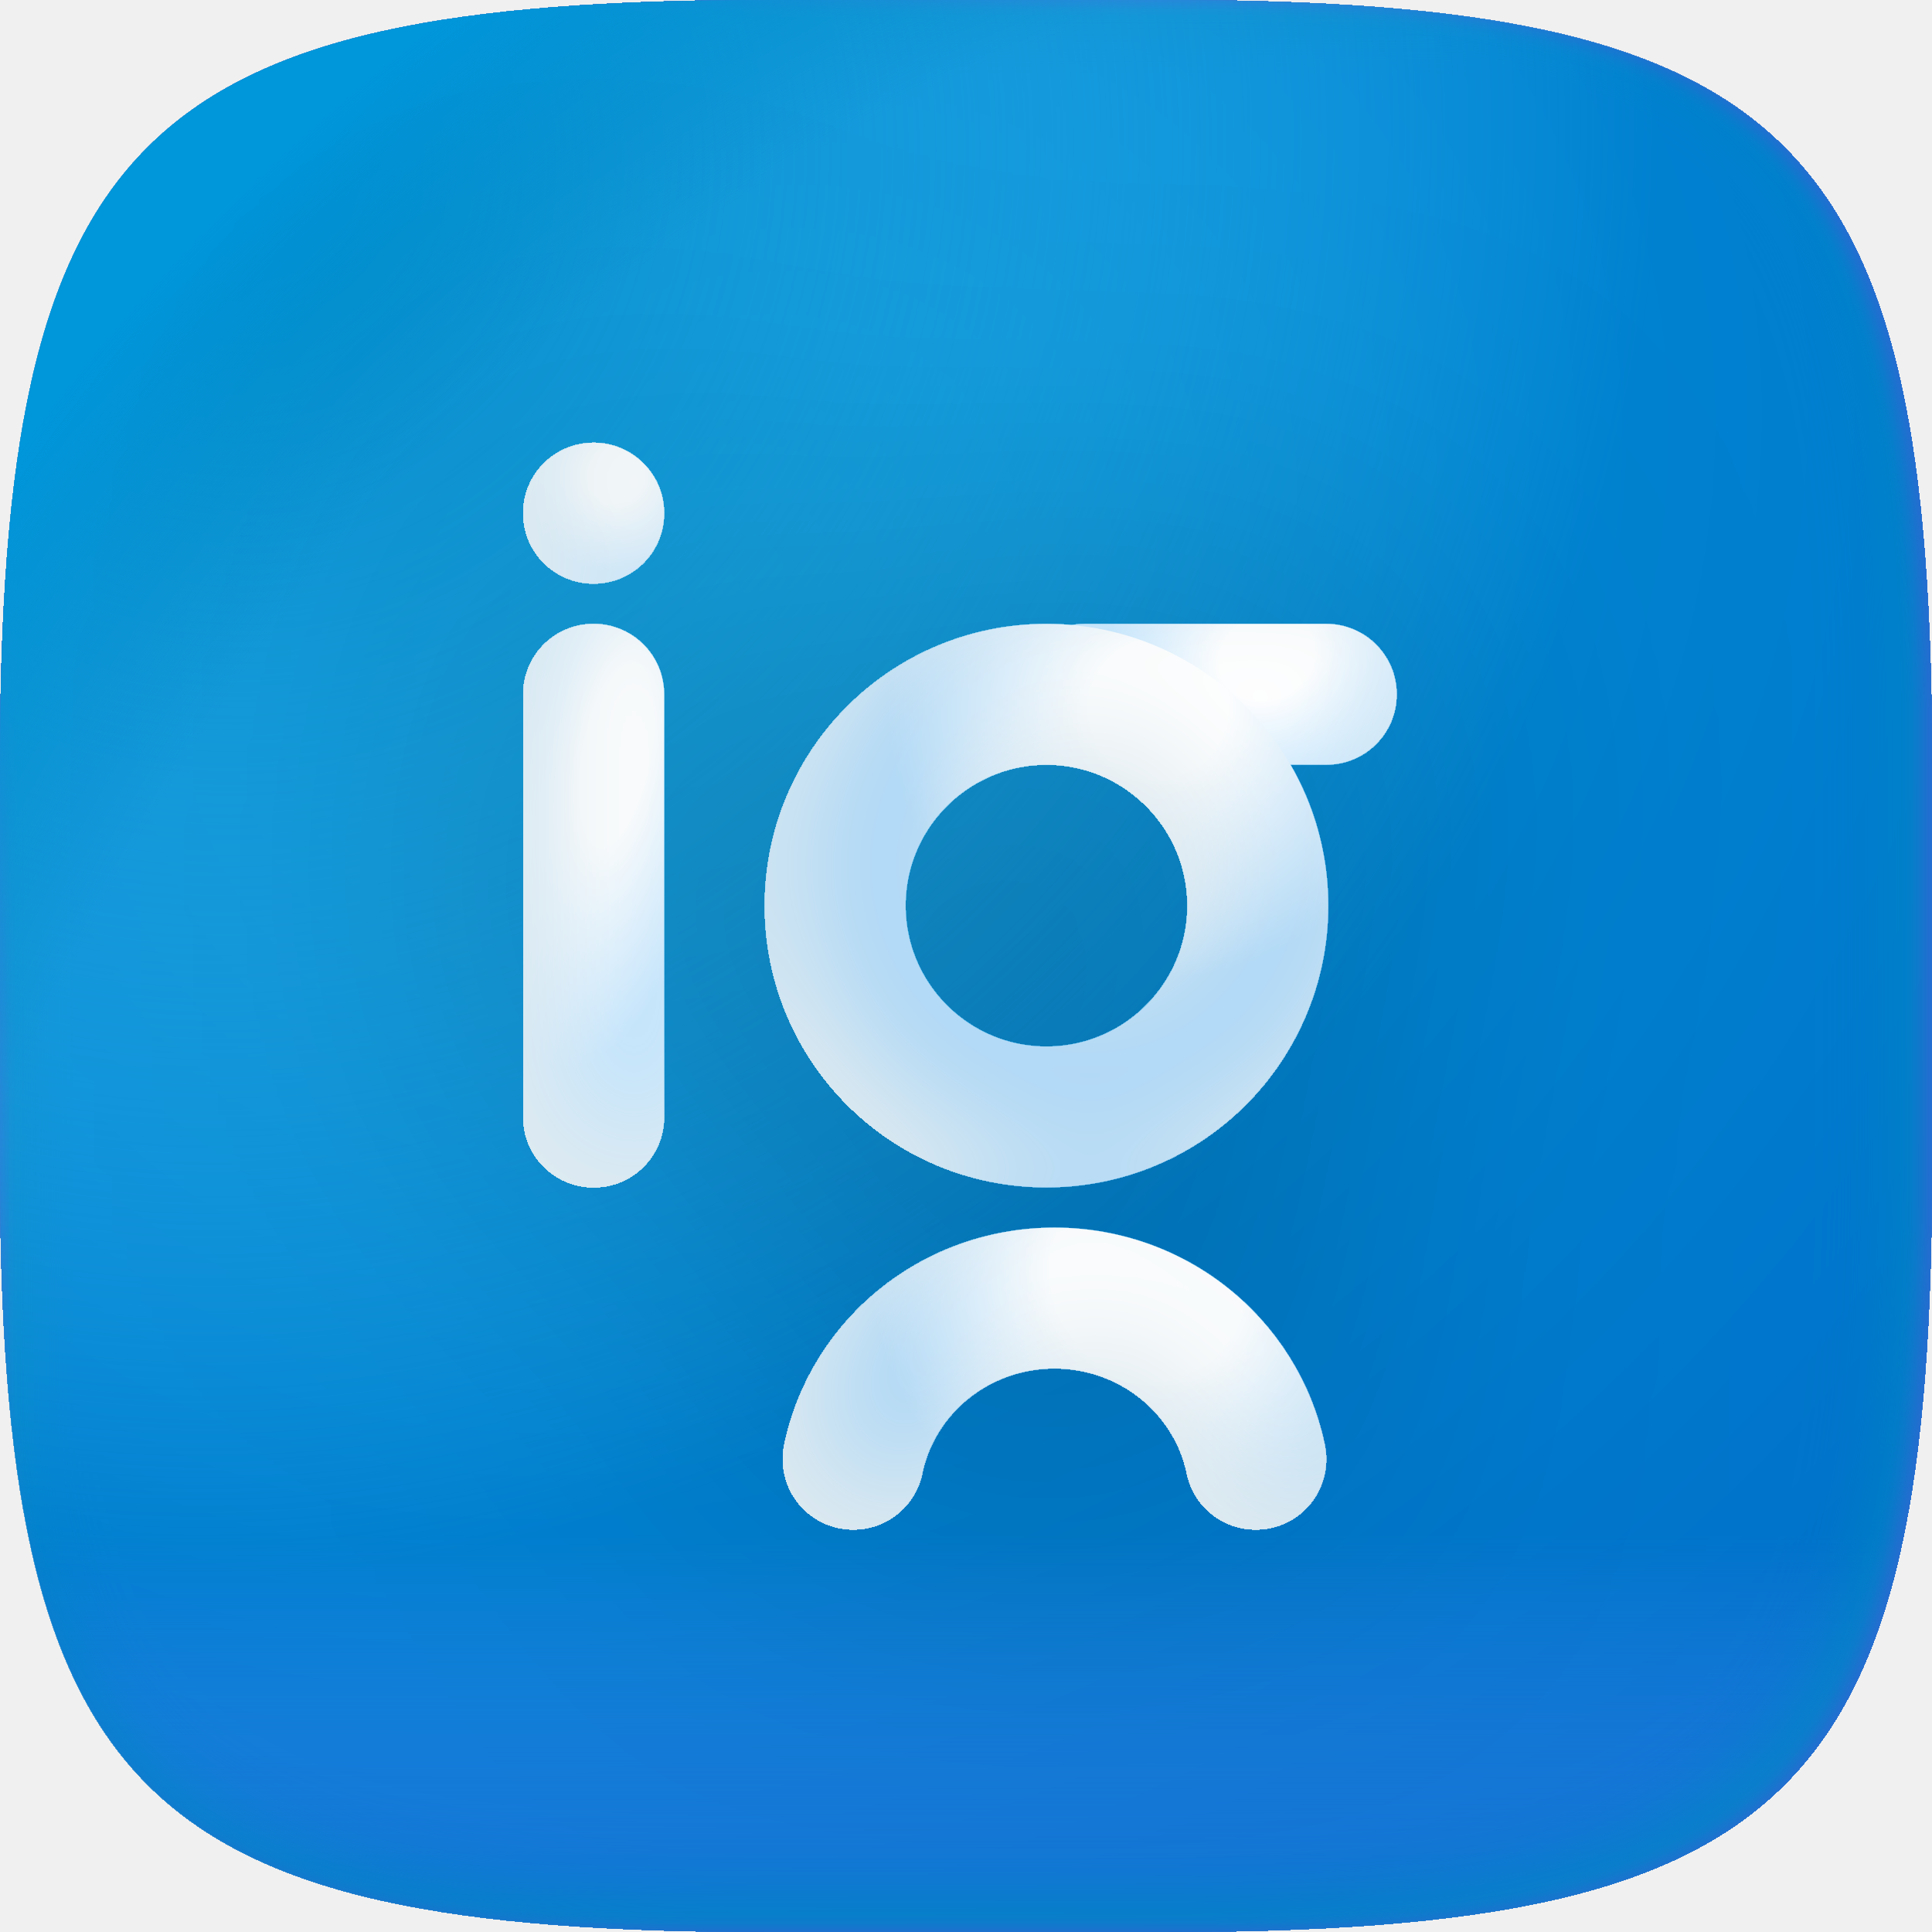
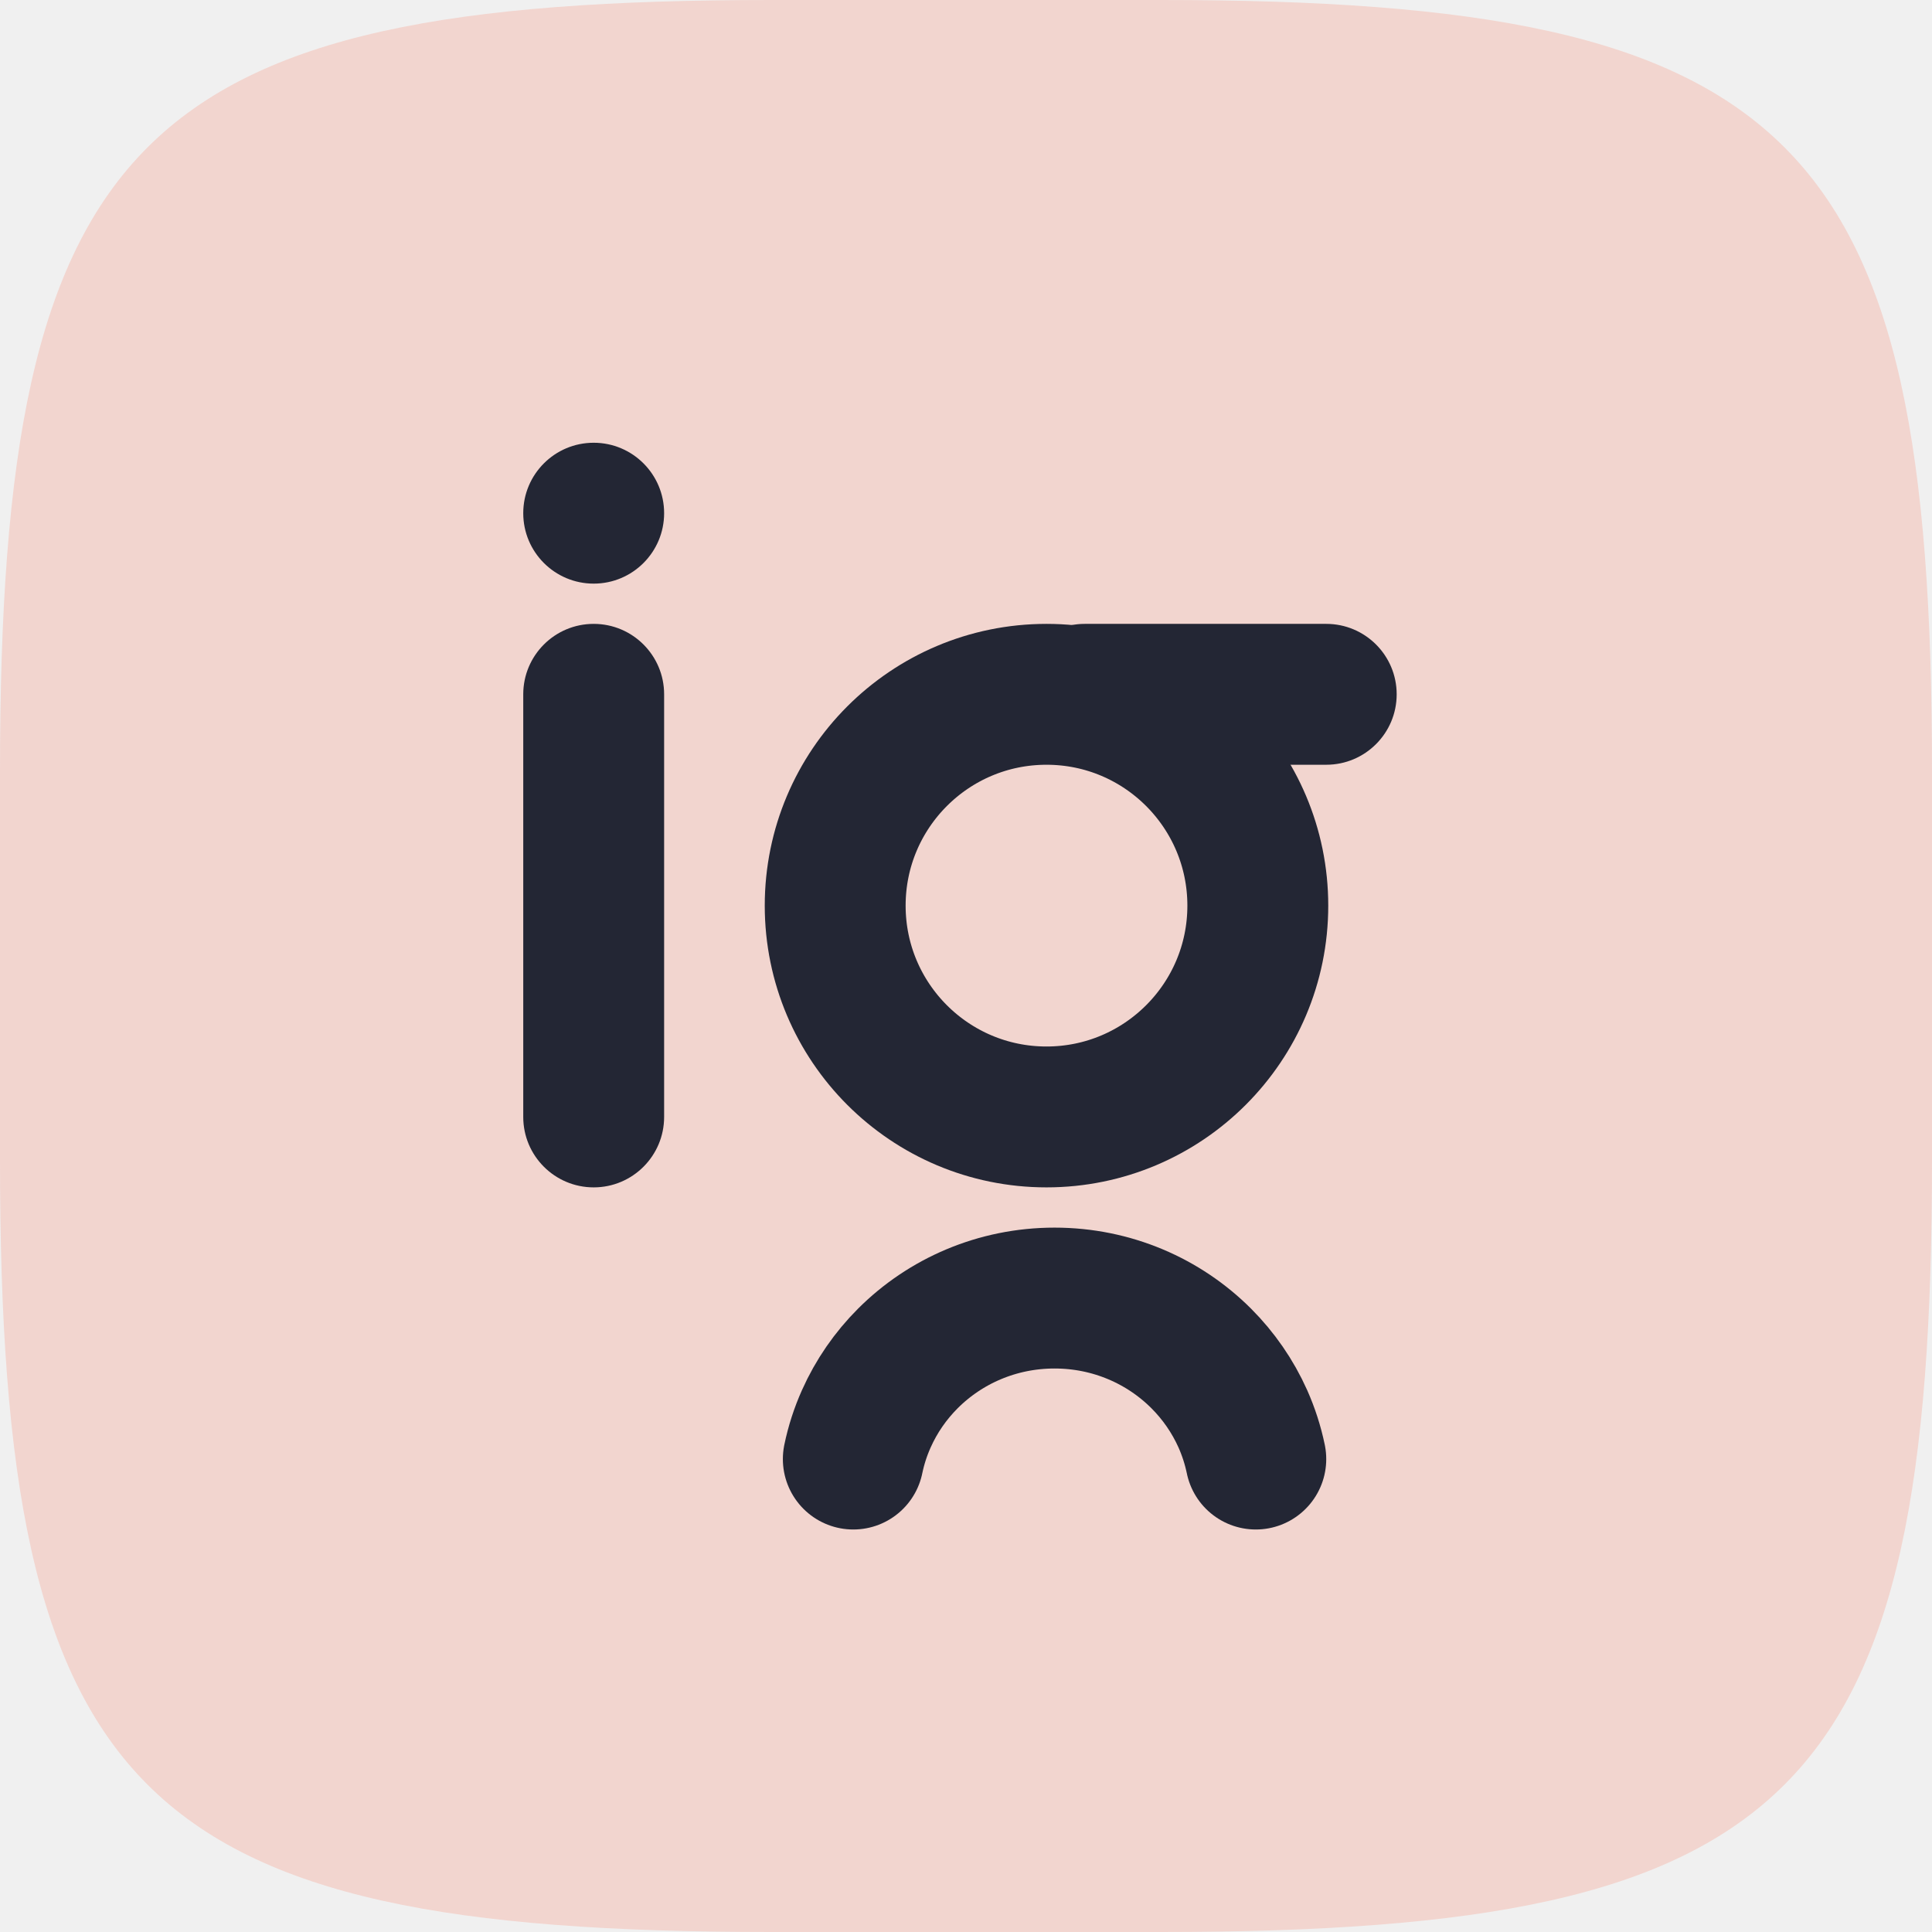
- <svg xmlns="http://www.w3.org/2000/svg" width="48" height="48" viewBox="0 0 48 48" fill="none">
-   <g clip-path="url(#clip0_811_624)">
-     <g filter="url(#filter0_ii_811_624)">
-       <path d="M0 19.162C0 3.382 3.382 0 19.162 0H28.838C44.618 0 48 3.382 48 19.162V28.838C48 44.618 44.618 48 28.838 48H19.162C3.382 48 0 44.618 0 28.838V19.162Z" fill="url(#paint0_radial_811_624)" />
-       <path d="M0 19.162C0 3.382 3.382 0 19.162 0H28.838C44.618 0 48 3.382 48 19.162V28.838C48 44.618 44.618 48 28.838 48H19.162C3.382 48 0 44.618 0 28.838V19.162Z" fill="url(#paint1_linear_811_624)" />
+ <svg xmlns="http://www.w3.org/2000/svg" width="48" height="48" viewBox="0 0 48 48" fill="none" version="1.1" id="svg31">
+   <g clip-path="url(#clip0_811_624)" id="g7">
+     <g id="g2">
+       <path d="M 0,19.162 C 0,3.382 3.382,0 19.162,0 h 9.677 C 44.618,0 48,3.382 48,19.162 v 9.677 C 48,44.618 44.618,48 28.838,48 H 19.162 C 3.382,48 0,44.618 0,28.838 Z" id="path1" fill="#f2d5cf" />
    </g>
-     <path d="M0 19.162C0 3.382 3.382 0 19.162 0H28.838C44.618 0 48 3.382 48 19.162V28.838C48 44.618 44.618 48 28.838 48H19.162C3.382 48 0 44.618 0 28.838V19.162Z" fill="url(#paint2_radial_811_624)" />
-     <path d="M0 19.162C0 3.382 3.382 0 19.162 0H28.838C44.618 0 48 3.382 48 19.162V28.838C48 44.618 44.618 48 28.838 48H19.162C3.382 48 0 44.618 0 28.838V19.162Z" fill="url(#paint3_radial_811_624)" />
-     <g filter="url(#filter1_di_811_624)">
-       <path d="M21.2 36.25C21.272 35.902 21.381 35.568 21.523 35.25C21.773 34.689 22.125 34.181 22.556 33.75C23.482 32.824 24.773 32.25 26.2 32.25C27.627 32.25 28.918 32.824 29.844 33.75C30.275 34.181 30.627 34.689 30.878 35.25C31.019 35.568 31.128 35.902 31.2 36.25" stroke="url(#paint4_radial_811_624)" stroke-width="3.5" stroke-linecap="round" stroke-linejoin="round" />
-       <rect x="25.2" y="15.5" width="9.5" height="3.5" rx="1.75" fill="url(#paint5_radial_811_624)" />
-       <circle cx="26" cy="22.5" r="5.25" stroke="url(#paint6_radial_811_624)" stroke-width="3.5" />
-       <rect x="13" y="15.5" width="3.5" height="14" rx="1.75" fill="url(#paint7_radial_811_624)" />
-       <circle cx="14.75" cy="12.75" r="1.75" fill="url(#paint8_radial_811_624)" />
+     <g id="g6">
+       <path d="M21.2 36.25C21.272 35.902 21.381 35.568 21.523 35.25C21.773 34.689 22.125 34.181 22.556 33.75C23.482 32.824 24.773 32.25 26.2 32.25C27.627 32.25 28.918 32.824 29.844 33.75C30.275 34.181 30.627 34.689 30.878 35.25C31.019 35.568 31.128 35.902 31.2 36.25" stroke="#232634" stroke-width="3.5" stroke-linecap="round" stroke-linejoin="round" id="path5" />
+       <rect x="25.2" y="15.5" width="9.5" height="3.5" rx="1.75" fill="#232634" id="rect5" />
+       <circle cx="26" cy="22.5" r="5.25" stroke="#232634" stroke-width="3.5" id="circle5" />
+       <rect x="13" y="15.5" width="3.5" height="14" rx="1.75" fill="#232634" id="rect6" />
+       <circle fill="#232634" id="circle6" r="1.75" cy="12.75" cx="14.75" />
    </g>
  </g>
-   <defs>
+   <defs id="defs31">
    <filter id="filter0_ii_811_624" x="-0.5" y="-0.5" width="48.5" height="48.5" filterUnits="userSpaceOnUse" color-interpolation-filters="sRGB">
-       <feFlood flood-opacity="0" result="BackgroundImageFix" />
-       <feBlend mode="normal" in="SourceGraphic" in2="BackgroundImageFix" result="shape" />
-       <feColorMatrix in="SourceAlpha" type="matrix" values="0 0 0 0 0 0 0 0 0 0 0 0 0 0 0 0 0 0 127 0" result="hardAlpha" />
-       <feOffset dx="-0.5" dy="-0.5" />
-       <feGaussianBlur stdDeviation="1" />
-       <feComposite in2="hardAlpha" operator="arithmetic" k2="-1" k3="1" />
-       <feColorMatrix type="matrix" values="0 0 0 0 0 0 0 0 0 0.529 0 0 0 0 0.769 0 0 0 1 0" />
-       <feBlend mode="normal" in2="shape" result="effect1_innerShadow_811_624" />
-       <feColorMatrix in="SourceAlpha" type="matrix" values="0 0 0 0 0 0 0 0 0 0 0 0 0 0 0 0 0 0 127 0" result="hardAlpha" />
-       <feOffset dx="-0.25" />
-       <feGaussianBlur stdDeviation="0.25" />
-       <feComposite in2="hardAlpha" operator="arithmetic" k2="-1" k3="1" />
-       <feColorMatrix type="matrix" values="0 0 0 0 0.165 0 0 0 0 0.412 0 0 0 0 0.824 0 0 0 1 0" />
-       <feBlend mode="normal" in2="effect1_innerShadow_811_624" result="effect2_innerShadow_811_624" />
+       <feFlood flood-opacity="0" result="BackgroundImageFix" id="feFlood7" />
+       <feBlend mode="normal" in="SourceGraphic" in2="BackgroundImageFix" result="shape" id="feBlend7" />
+       <feColorMatrix in="SourceAlpha" type="matrix" values="0 0 0 0 0 0 0 0 0 0 0 0 0 0 0 0 0 0 127 0" result="hardAlpha" id="feColorMatrix7" />
+       <feOffset dx="-0.5" dy="-0.5" id="feOffset7" />
+       <feGaussianBlur stdDeviation="1" id="feGaussianBlur7" />
+       <feComposite in2="hardAlpha" operator="arithmetic" k2="-1" k3="1" id="feComposite7" />
+       <feColorMatrix type="matrix" values="0 0 0 0 0 0 0 0 0 0.529 0 0 0 0 0.769 0 0 0 1 0" id="feColorMatrix8" />
+       <feBlend mode="normal" in2="shape" result="effect1_innerShadow_811_624" id="feBlend8" />
+       <feColorMatrix in="SourceAlpha" type="matrix" values="0 0 0 0 0 0 0 0 0 0 0 0 0 0 0 0 0 0 127 0" result="hardAlpha" id="feColorMatrix9" />
+       <feOffset dx="-0.25" id="feOffset9" />
+       <feGaussianBlur stdDeviation="0.25" id="feGaussianBlur9" />
+       <feComposite in2="hardAlpha" operator="arithmetic" k2="-1" k3="1" id="feComposite9" />
+       <feColorMatrix type="matrix" values="0 0 0 0 0.165 0 0 0 0 0.412 0 0 0 0 0.824 0 0 0 1 0" id="feColorMatrix10" />
+       <feBlend mode="normal" in2="effect1_innerShadow_811_624" result="effect2_innerShadow_811_624" id="feBlend10" />
    </filter>
    <filter id="filter1_di_811_624" x="-7" y="-9" width="61.7" height="67" filterUnits="userSpaceOnUse" color-interpolation-filters="sRGB">
-       <feFlood flood-opacity="0" result="BackgroundImageFix" />
-       <feColorMatrix in="SourceAlpha" type="matrix" values="0 0 0 0 0 0 0 0 0 0 0 0 0 0 0 0 0 0 127 0" result="hardAlpha" />
-       <feOffset />
-       <feGaussianBlur stdDeviation="10" />
-       <feComposite in2="hardAlpha" operator="out" />
-       <feColorMatrix type="matrix" values="0 0 0 0 0 0 0 0 0 0 0 0 0 0 0 0 0 0 0.3 0" />
-       <feBlend mode="normal" in2="BackgroundImageFix" result="effect1_dropShadow_811_624" />
-       <feBlend mode="normal" in="SourceGraphic" in2="effect1_dropShadow_811_624" result="shape" />
-       <feColorMatrix in="SourceAlpha" type="matrix" values="0 0 0 0 0 0 0 0 0 0 0 0 0 0 0 0 0 0 127 0" result="hardAlpha" />
-       <feOffset dx="1" dy="-1" />
-       <feGaussianBlur stdDeviation="1.5" />
-       <feComposite in2="hardAlpha" operator="arithmetic" k2="-1" k3="1" />
-       <feColorMatrix type="matrix" values="0 0 0 0 0.879 0 0 0 0 0.92 0 0 0 0 0.939 0 0 0 1 0" />
-       <feBlend mode="normal" in2="shape" result="effect2_innerShadow_811_624" />
+       <feFlood flood-opacity="0" result="BackgroundImageFix" id="feFlood10" />
+       <feColorMatrix in="SourceAlpha" type="matrix" values="0 0 0 0 0 0 0 0 0 0 0 0 0 0 0 0 0 0 127 0" result="hardAlpha" id="feColorMatrix11" />
+       <feOffset id="feOffset11" />
+       <feGaussianBlur stdDeviation="10" id="feGaussianBlur11" />
+       <feComposite in2="hardAlpha" operator="out" id="feComposite11" />
+       <feColorMatrix type="matrix" values="0 0 0 0 0 0 0 0 0 0 0 0 0 0 0 0 0 0 0.3 0" id="feColorMatrix12" />
+       <feBlend mode="normal" in2="BackgroundImageFix" result="effect1_dropShadow_811_624" id="feBlend12" />
+       <feBlend mode="normal" in="SourceGraphic" in2="effect1_dropShadow_811_624" result="shape" id="feBlend13" />
+       <feColorMatrix in="SourceAlpha" type="matrix" values="0 0 0 0 0 0 0 0 0 0 0 0 0 0 0 0 0 0 127 0" result="hardAlpha" id="feColorMatrix13" />
+       <feOffset dx="1" dy="-1" id="feOffset13" />
+       <feGaussianBlur stdDeviation="1.5" id="feGaussianBlur13" />
+       <feComposite in2="hardAlpha" operator="arithmetic" k2="-1" k3="1" id="feComposite13" />
+       <feColorMatrix type="matrix" values="0 0 0 0 0.879 0 0 0 0 0.92 0 0 0 0 0.939 0 0 0 1 0" id="feColorMatrix14" />
+       <feBlend mode="normal" in2="shape" result="effect2_innerShadow_811_624" id="feBlend14" />
    </filter>
    <radialGradient id="paint0_radial_811_624" cx="0" cy="0" r="1" gradientUnits="userSpaceOnUse" gradientTransform="translate(17.4545 14.7292) rotate(58.5309) scale(47.541 57.3913)">
-       <stop stop-color="#0096D8" />
-       <stop offset="1" stop-color="#0067C6" />
+       <stop stop-color="#0096D8" id="stop14" offset="0" />
+       <stop offset="1" stop-color="#0067C6" id="stop15" />
    </radialGradient>
    <linearGradient id="paint1_linear_811_624" x1="24" y1="51.812" x2="24" y2="38.123" gradientUnits="userSpaceOnUse">
-       <stop stop-color="#0067C6" />
-       <stop offset="1" stop-color="#508BFF" stop-opacity="0" />
+       <stop stop-color="#0067C6" id="stop16" />
+       <stop offset="1" stop-color="#508BFF" stop-opacity="0" id="stop17" />
    </linearGradient>
-     <radialGradient id="paint2_radial_811_624" cx="0" cy="0" r="1" gradientUnits="userSpaceOnUse" gradientTransform="translate(6.31579 4.29474) rotate(47.3859) scale(34.3282 35.5219)">
-       <stop stop-color="#008BCB" />
-       <stop offset="1" stop-color="#50CAFF" stop-opacity="0" />
+     <radialGradient id="paint2_radial_811_624" cx="0" cy="0" r="1" gradientUnits="userSpaceOnUse" gradientTransform="matrix(23.24215,25.26317,-26.14165,24.05035,20.14037,14.66318)">
+       <stop stop-color="#008BCB" id="stop18" />
+       <stop offset="1" stop-color="#50CAFF" stop-opacity="0" id="stop19" />
    </radialGradient>
-     <radialGradient id="paint3_radial_811_624" cx="0" cy="0" r="1" gradientUnits="userSpaceOnUse" gradientTransform="translate(50.1818 51.2924) rotate(-134.62) scale(64.609 57.3011)">
-       <stop offset="0.876" stop-color="#0089C6" stop-opacity="0" />
-       <stop offset="1" stop-color="#0096DA" />
+     <radialGradient id="paint3_radial_811_624" cx="0" cy="0" r="1" gradientUnits="userSpaceOnUse" gradientTransform="matrix(-45.38146,-45.98745,40.78583,-40.24838,74.46344,61.21774)">
+       <stop offset="0.876" stop-color="#0089C6" stop-opacity="0" id="stop20" />
+       <stop offset="1" stop-color="#0096DA" id="stop21" />
    </radialGradient>
    <radialGradient id="paint4_radial_811_624" cx="0" cy="0" r="1" gradientUnits="userSpaceOnUse" gradientTransform="translate(28.5191 31.75) rotate(147.621) scale(9.33666 10.1124)">
-       <stop offset="0.254" stop-color="white" />
-       <stop offset="0.726" stop-color="#A7D5F7" />
+       <stop offset="0.254" stop-color="white" id="stop22" />
+       <stop offset="0.726" stop-color="#A7D5F7" id="stop23" />
    </radialGradient>
    <radialGradient id="paint5_radial_811_624" cx="0" cy="0" r="1" gradientUnits="userSpaceOnUse" gradientTransform="translate(31.4768 16.3122) rotate(152.724) scale(5.72595 4.93114)">
-       <stop offset="0.213" stop-color="white" />
-       <stop offset="0.743" stop-color="#BDE3FF" />
+       <stop offset="0.213" stop-color="white" id="stop24" />
+       <stop offset="0.743" stop-color="#BDE3FF" id="stop25" />
    </radialGradient>
    <radialGradient id="paint6_radial_811_624" cx="0" cy="0" r="1" gradientUnits="userSpaceOnUse" gradientTransform="translate(28.8 17.6) rotate(119.539) scale(12.0687)">
-       <stop offset="0.143" stop-color="white" />
-       <stop offset="0.558" stop-color="#A7D5F7" />
+       <stop offset="0.143" stop-color="white" id="stop26" />
+       <stop offset="0.558" stop-color="#A7D5F7" id="stop27" />
    </radialGradient>
    <radialGradient id="paint7_radial_811_624" cx="0" cy="0" r="1" gradientUnits="userSpaceOnUse" gradientTransform="translate(15.3125 18.7488) rotate(100.128) scale(10.6624 3.90251)">
-       <stop offset="0.213" stop-color="white" />
-       <stop offset="0.743" stop-color="#BDE3FF" />
+       <stop offset="0.213" stop-color="white" id="stop28" />
+       <stop offset="0.743" stop-color="#BDE3FF" id="stop29" />
    </radialGradient>
    <radialGradient id="paint8_radial_811_624" cx="0" cy="0" r="1" gradientUnits="userSpaceOnUse" gradientTransform="translate(15.3125 11.8122) rotate(125.547) scale(3.22511 3.22548)">
-       <stop offset="0.213" stop-color="white" />
-       <stop offset="0.743" stop-color="#BDE3FF" />
+       <stop offset="0.213" stop-color="white" id="stop30" />
+       <stop offset="0.743" stop-color="#BDE3FF" id="stop31" />
    </radialGradient>
    <clipPath id="clip0_811_624">
-       <rect width="48" height="48" fill="white" />
+       <rect width="48" height="48" fill="white" id="rect31" />
    </clipPath>
  </defs>
</svg>
